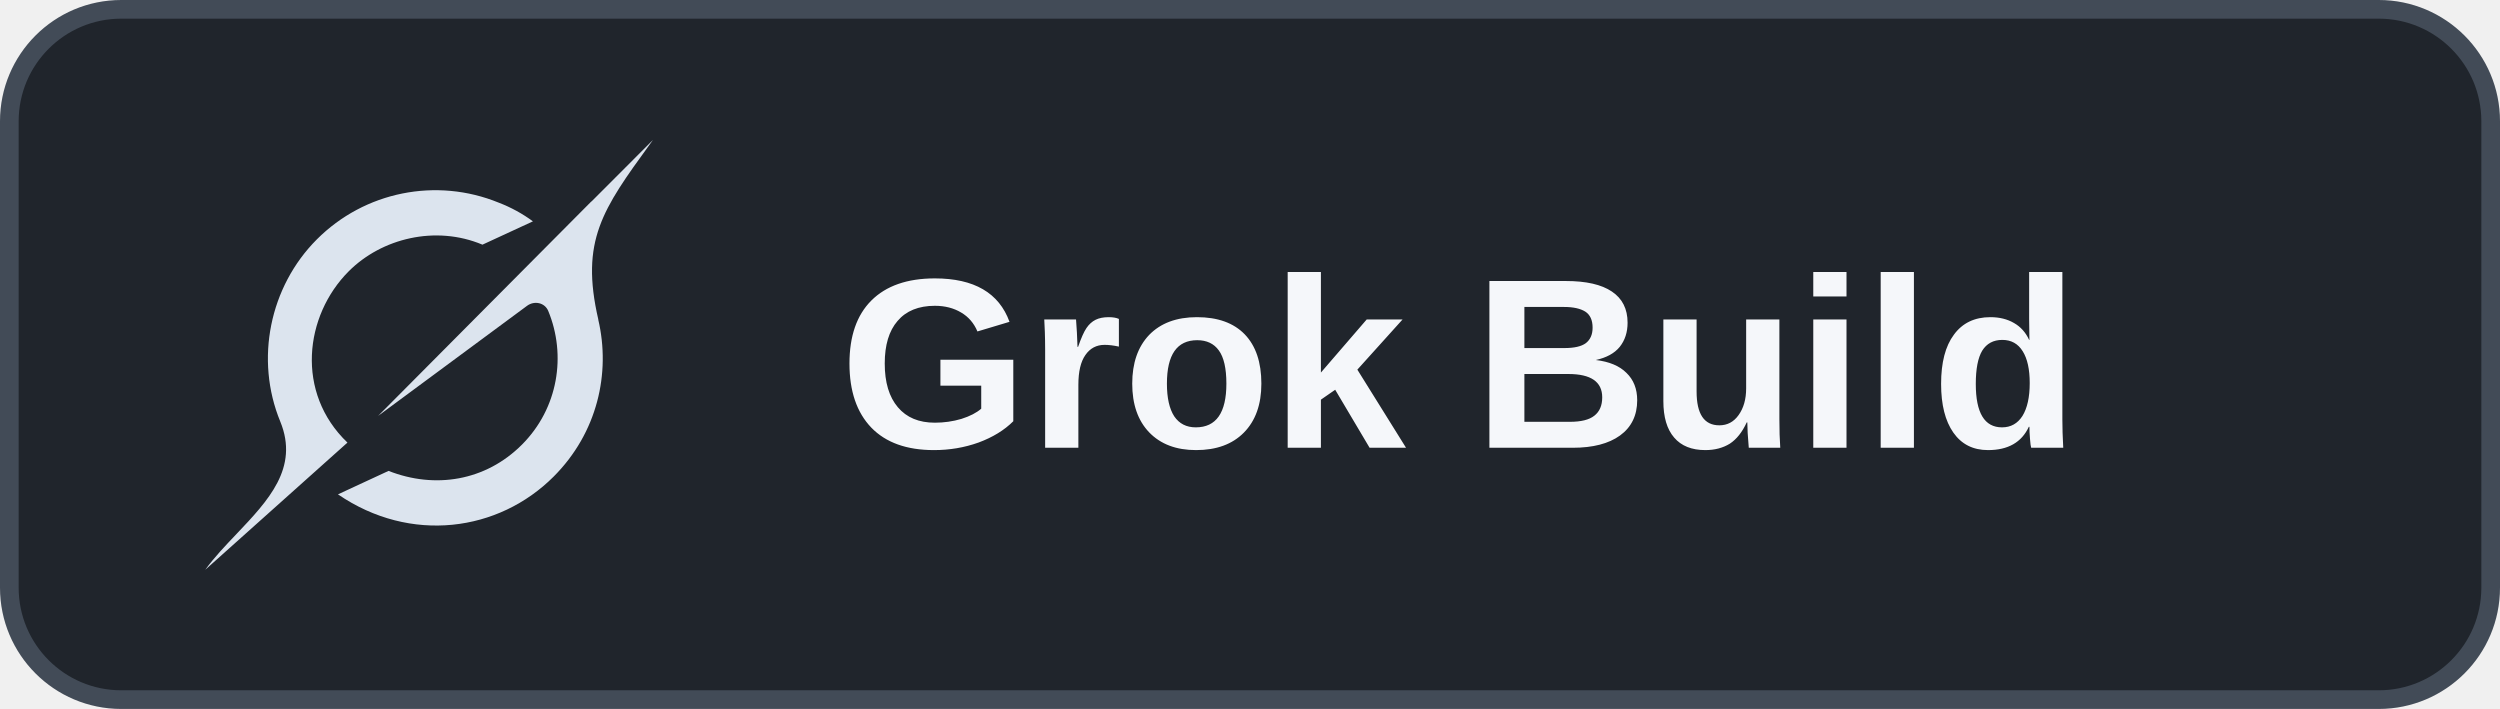
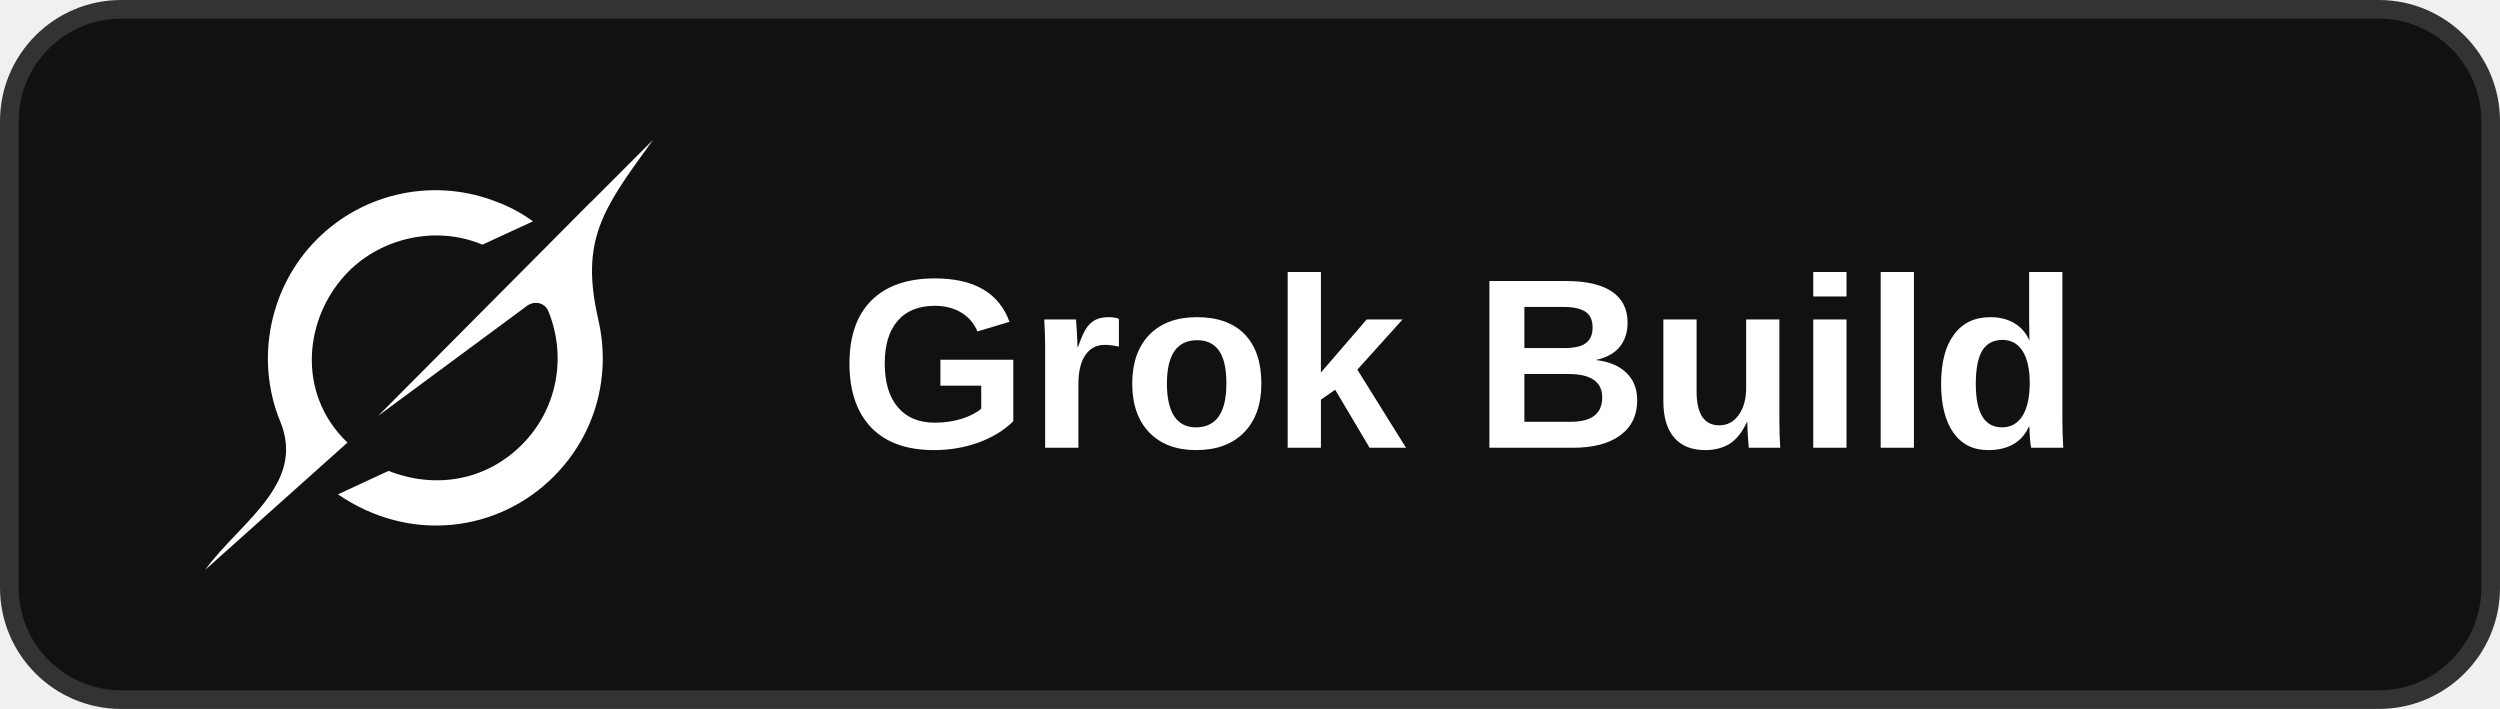
<svg xmlns="http://www.w3.org/2000/svg" width="134" height="38" viewBox="0 0 134 38">
-   <rect x=".5" y=".5" width="133" height="37" rx="6" fill="#20252c" stroke="#424b57" />
+   <rect x=".5" y=".5" width="133" height="37" rx="6" fill="#111111" stroke="#333333" />
  <g transform="translate(11 7)">
-     <svg width="24" height="24" fill="#dce4ee" fill-rule="evenodd" style="flex:none;line-height:1" viewBox="0 0 24 24">
+     <svg width="24" height="24" fill="#ffffff" fill-rule="evenodd" style="flex:none;line-height:1" viewBox="0 0 24 24">
      <path d="M9.27 15.29l7.978-5.897c.391-.29.95-.177 1.137.272.98 2.369.542 5.215-1.41 7.169-1.951 1.954-4.667 2.382-7.149 1.406l-2.711 1.257c3.889 2.661 8.611 2.003 11.562-.953 2.341-2.344 3.066-5.539 2.388-8.42l.006.007c-.983-4.232.242-5.924 2.75-9.383.06-.082.12-.164.179-.248l-3.301 3.305v-.01L9.267 15.292M7.623 16.723c-2.792-2.67-2.31-6.801.071-9.184 1.761-1.763 4.647-2.483 7.166-1.425l2.705-1.25a7.808 7.808 0 00-1.829-1A8.975 8.975 0 005.984 5.83c-2.533 2.536-3.33 6.436-1.962 9.764 1.022 2.487-.653 4.246-2.34 6.022-.599.63-1.199 1.259-1.682 1.925l7.62-6.815" />
    </svg>
  </g>
-   <text x="45" y="24" font-family="Arial, sans-serif" font-size="13" font-weight="600" fill="#f5f7fa">Grok Build</text>
+   <text x="45" y="24" font-family="Arial, sans-serif" font-size="13" font-weight="600" fill="#ffffff">Grok Build</text>
</svg>
